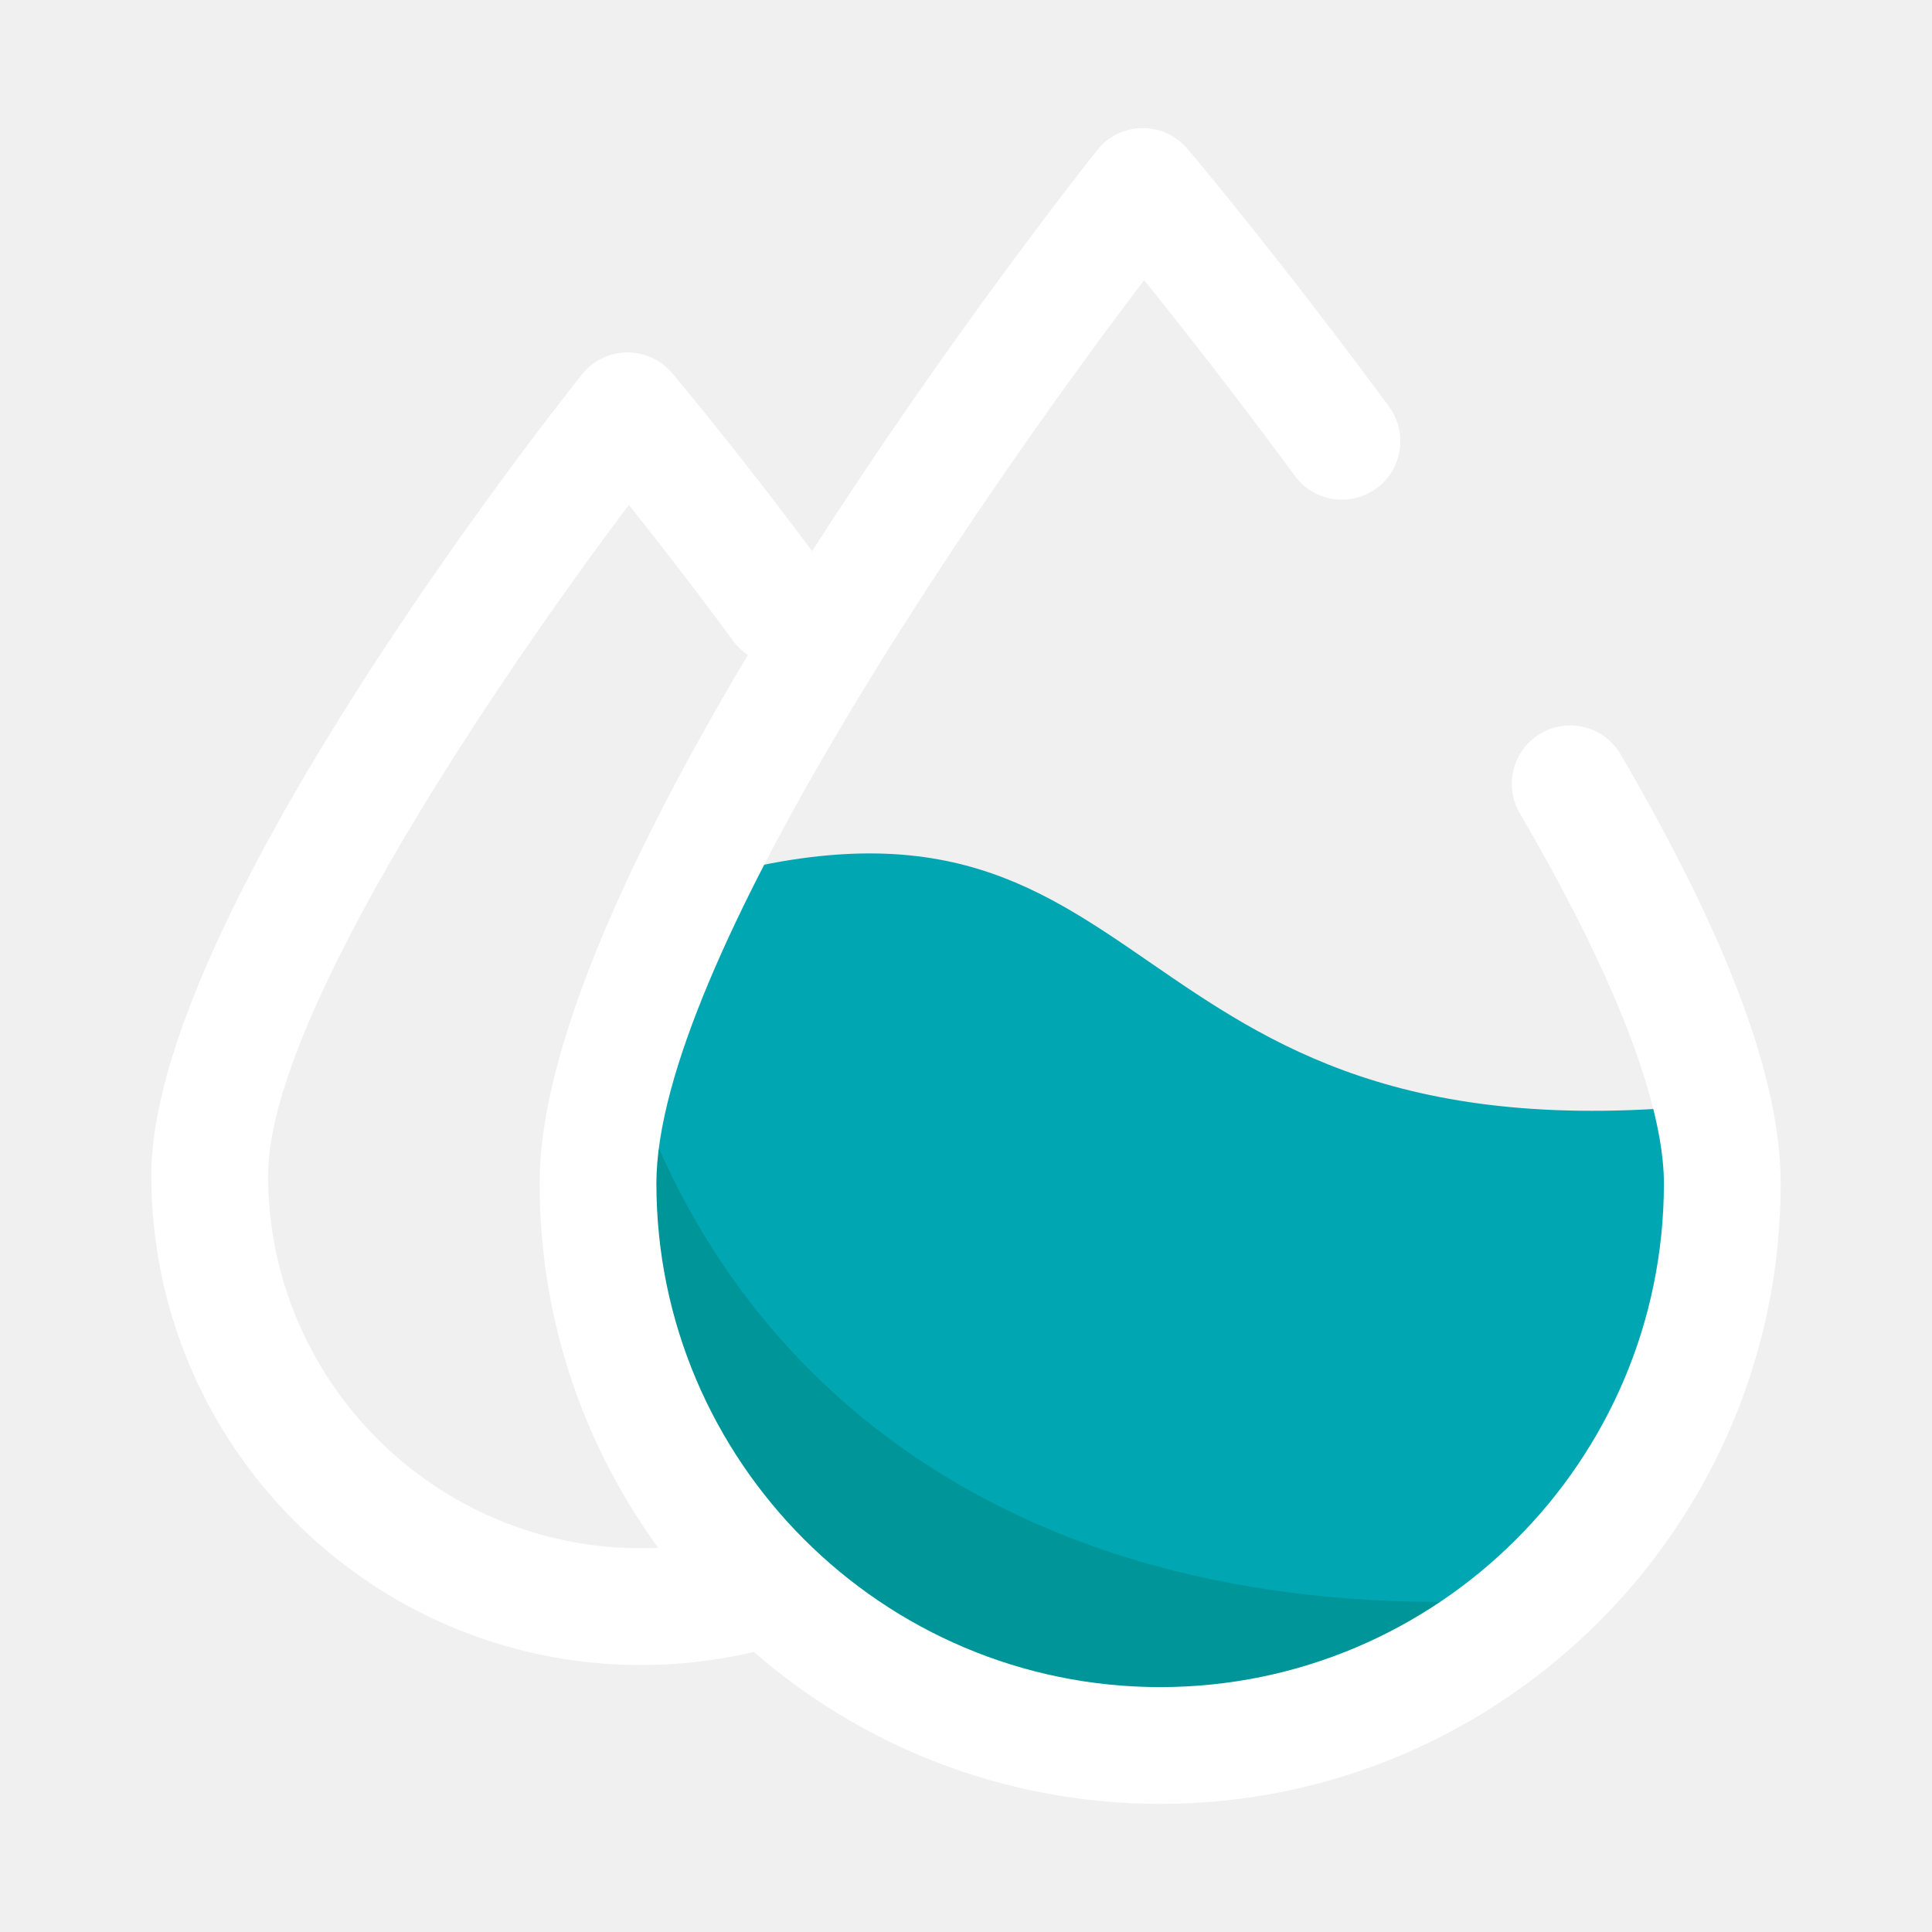
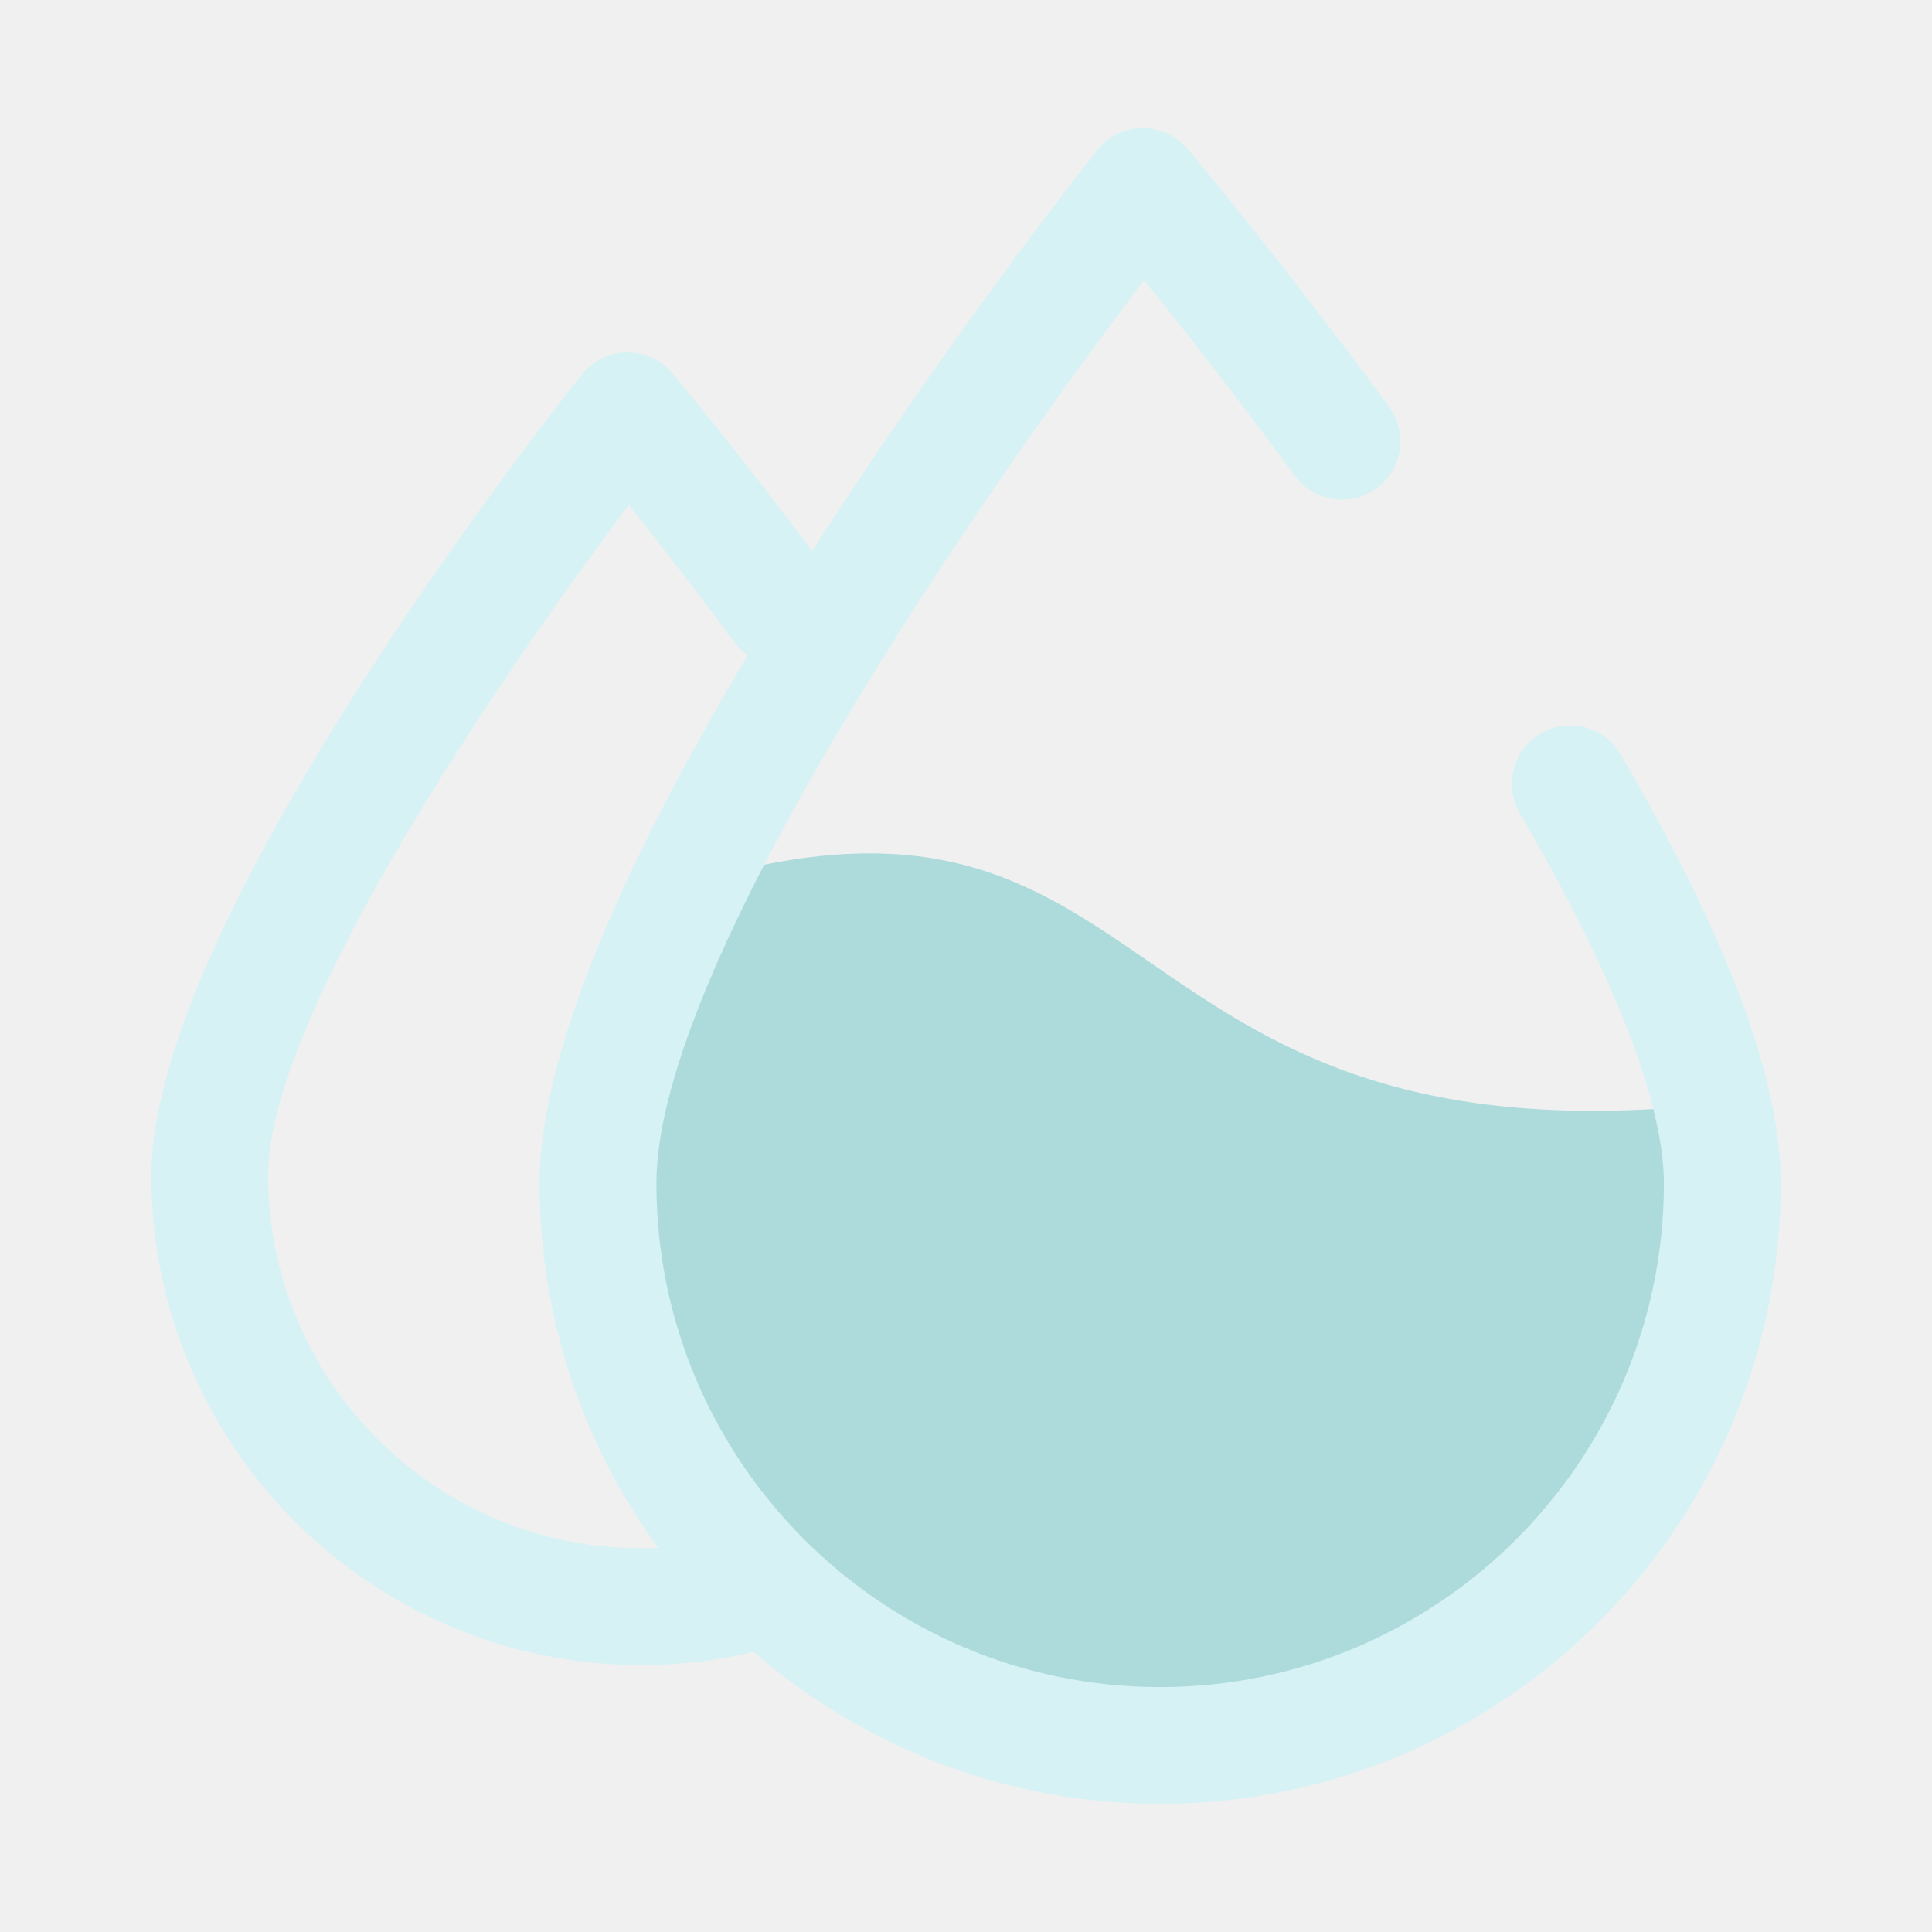
<svg xmlns="http://www.w3.org/2000/svg" viewBox="0 0 1024 1024" class="icon" version="1.1" fill="#000000">
  <g id="SVGRepo_bgCarrier" stroke-width="0" />
  <g id="SVGRepo_tracerCarrier" stroke-linecap="round" stroke-linejoin="round" />
  <g id="SVGRepo_iconCarrier">
-     <path d="M339.7 882.5C196.6 882.5 80.2 766.1 80.2 623c0-133.2 204.8-395.1 228.2-424.5 5.8-7.3 14.5-11.6 23.8-11.7 9.4-0.1 18.1 3.9 24.1 11 1.5 1.8 37.7 44.8 82.2 105.2 10.1 13.8 7.2 33.2-6.6 43.3-13.8 10.1-33.2 7.2-43.3-6.6-21.3-29-40.9-54-55.3-72.1-69.2 92-191.2 271.5-191.2 355.4 0 108.9 88.6 197.6 197.6 197.6S537.3 731.9 537.3 623c0-17.1 13.9-31 31-31s31 13.9 31 31c-0.1 143.1-116.5 259.5-259.6 259.5z" fill="#ffffff" />
-     <path d="M363.7 468.8c-27.9 59.7-46.8 115.7-46.8 158.4 0 164.6 133.4 298 298 298s298-133.4 298-298c0-12.8-1.9-26.9-5.5-41.9-327.2 33.9-284.9-194.9-543.7-116.5z" fill="#00a7b3" />
-     <path d="M333.6 567.6c-38.2 239.9 123 357.7 287.3 357.7 92.8 0 144.9-12.1 199.6-78.6-261.5 20.7-428.7-99.2-486.9-279.1z" fill="#009699" />
-     <path d="M614.9 956.1C433.5 956.1 286 808.5 286 627.2c0-173.4 283.4-532.4 295.5-547.6 5.8-7.3 14.5-11.6 23.8-11.7 9.3-0.1 18.1 3.9 24.1 11 2 2.3 49 58.2 106.8 136.6 10.1 13.8 7.2 33.2-6.6 43.3-13.8 10.1-33.2 7.2-43.3-6.6-31.8-43.2-60.6-79.8-79.9-103.7C517 266.1 347.9 512.3 347.9 627.2c0 147.2 119.8 267 267 267s267-119.8 267-267c0-29.7-13.2-87.9-76.4-196.2-8.6-14.8-3.6-33.7 11.2-42.3 14.8-8.6 33.7-3.6 42.3 11.2 57.1 97.9 84.8 172.2 84.8 227.4 0 181.3-147.6 328.8-328.9 328.8z" fill="#ffffff" />
+     <path d="M339.7 882.5C196.6 882.5 80.2 766.1 80.2 623c0-133.2 204.8-395.1 228.2-424.5 5.8-7.3 14.5-11.6 23.8-11.7 9.4-0.1 18.1 3.9 24.1 11 1.5 1.8 37.7 44.8 82.2 105.2 10.1 13.8 7.2 33.2-6.6 43.3-13.8 10.1-33.2 7.2-43.3-6.6-21.3-29-40.9-54-55.3-72.1-69.2 92-191.2 271.5-191.2 355.4 0 108.9 88.6 197.6 197.6 197.6S537.3 731.9 537.3 623c0-17.1 13.9-31 31-31s31 13.9 31 31c-0.1 143.1-116.5 259.5-259.6 259.5z" fill="#d7f2f4" />
+     <path d="M363.7 468.8c-27.9 59.7-46.8 115.7-46.8 158.4 0 164.6 133.4 298 298 298s298-133.4 298-298c0-12.8-1.9-26.9-5.5-41.9-327.2 33.9-284.9-194.9-543.7-116.5z" fill="#addbdb" />
+     <path d="M333.6 567.6c-38.2 239.9 123 357.7 287.3 357.7 92.8 0 144.9-12.1 199.6-78.6-261.5 20.7-428.7-99.2-486.9-279.1z" fill="#addbdb" />
+     <path d="M614.9 956.1C433.5 956.1 286 808.5 286 627.2c0-173.4 283.4-532.4 295.5-547.6 5.8-7.3 14.5-11.6 23.8-11.7 9.3-0.1 18.1 3.9 24.1 11 2 2.3 49 58.2 106.8 136.6 10.1 13.8 7.2 33.2-6.6 43.3-13.8 10.1-33.2 7.2-43.3-6.6-31.8-43.2-60.6-79.8-79.9-103.7C517 266.1 347.9 512.3 347.9 627.2c0 147.2 119.8 267 267 267s267-119.8 267-267c0-29.7-13.2-87.9-76.4-196.2-8.6-14.8-3.6-33.7 11.2-42.3 14.8-8.6 33.7-3.6 42.3 11.2 57.1 97.9 84.8 172.2 84.8 227.4 0 181.3-147.6 328.8-328.9 328.8z" fill="#d7f2f4" />
  </g>
</svg>
